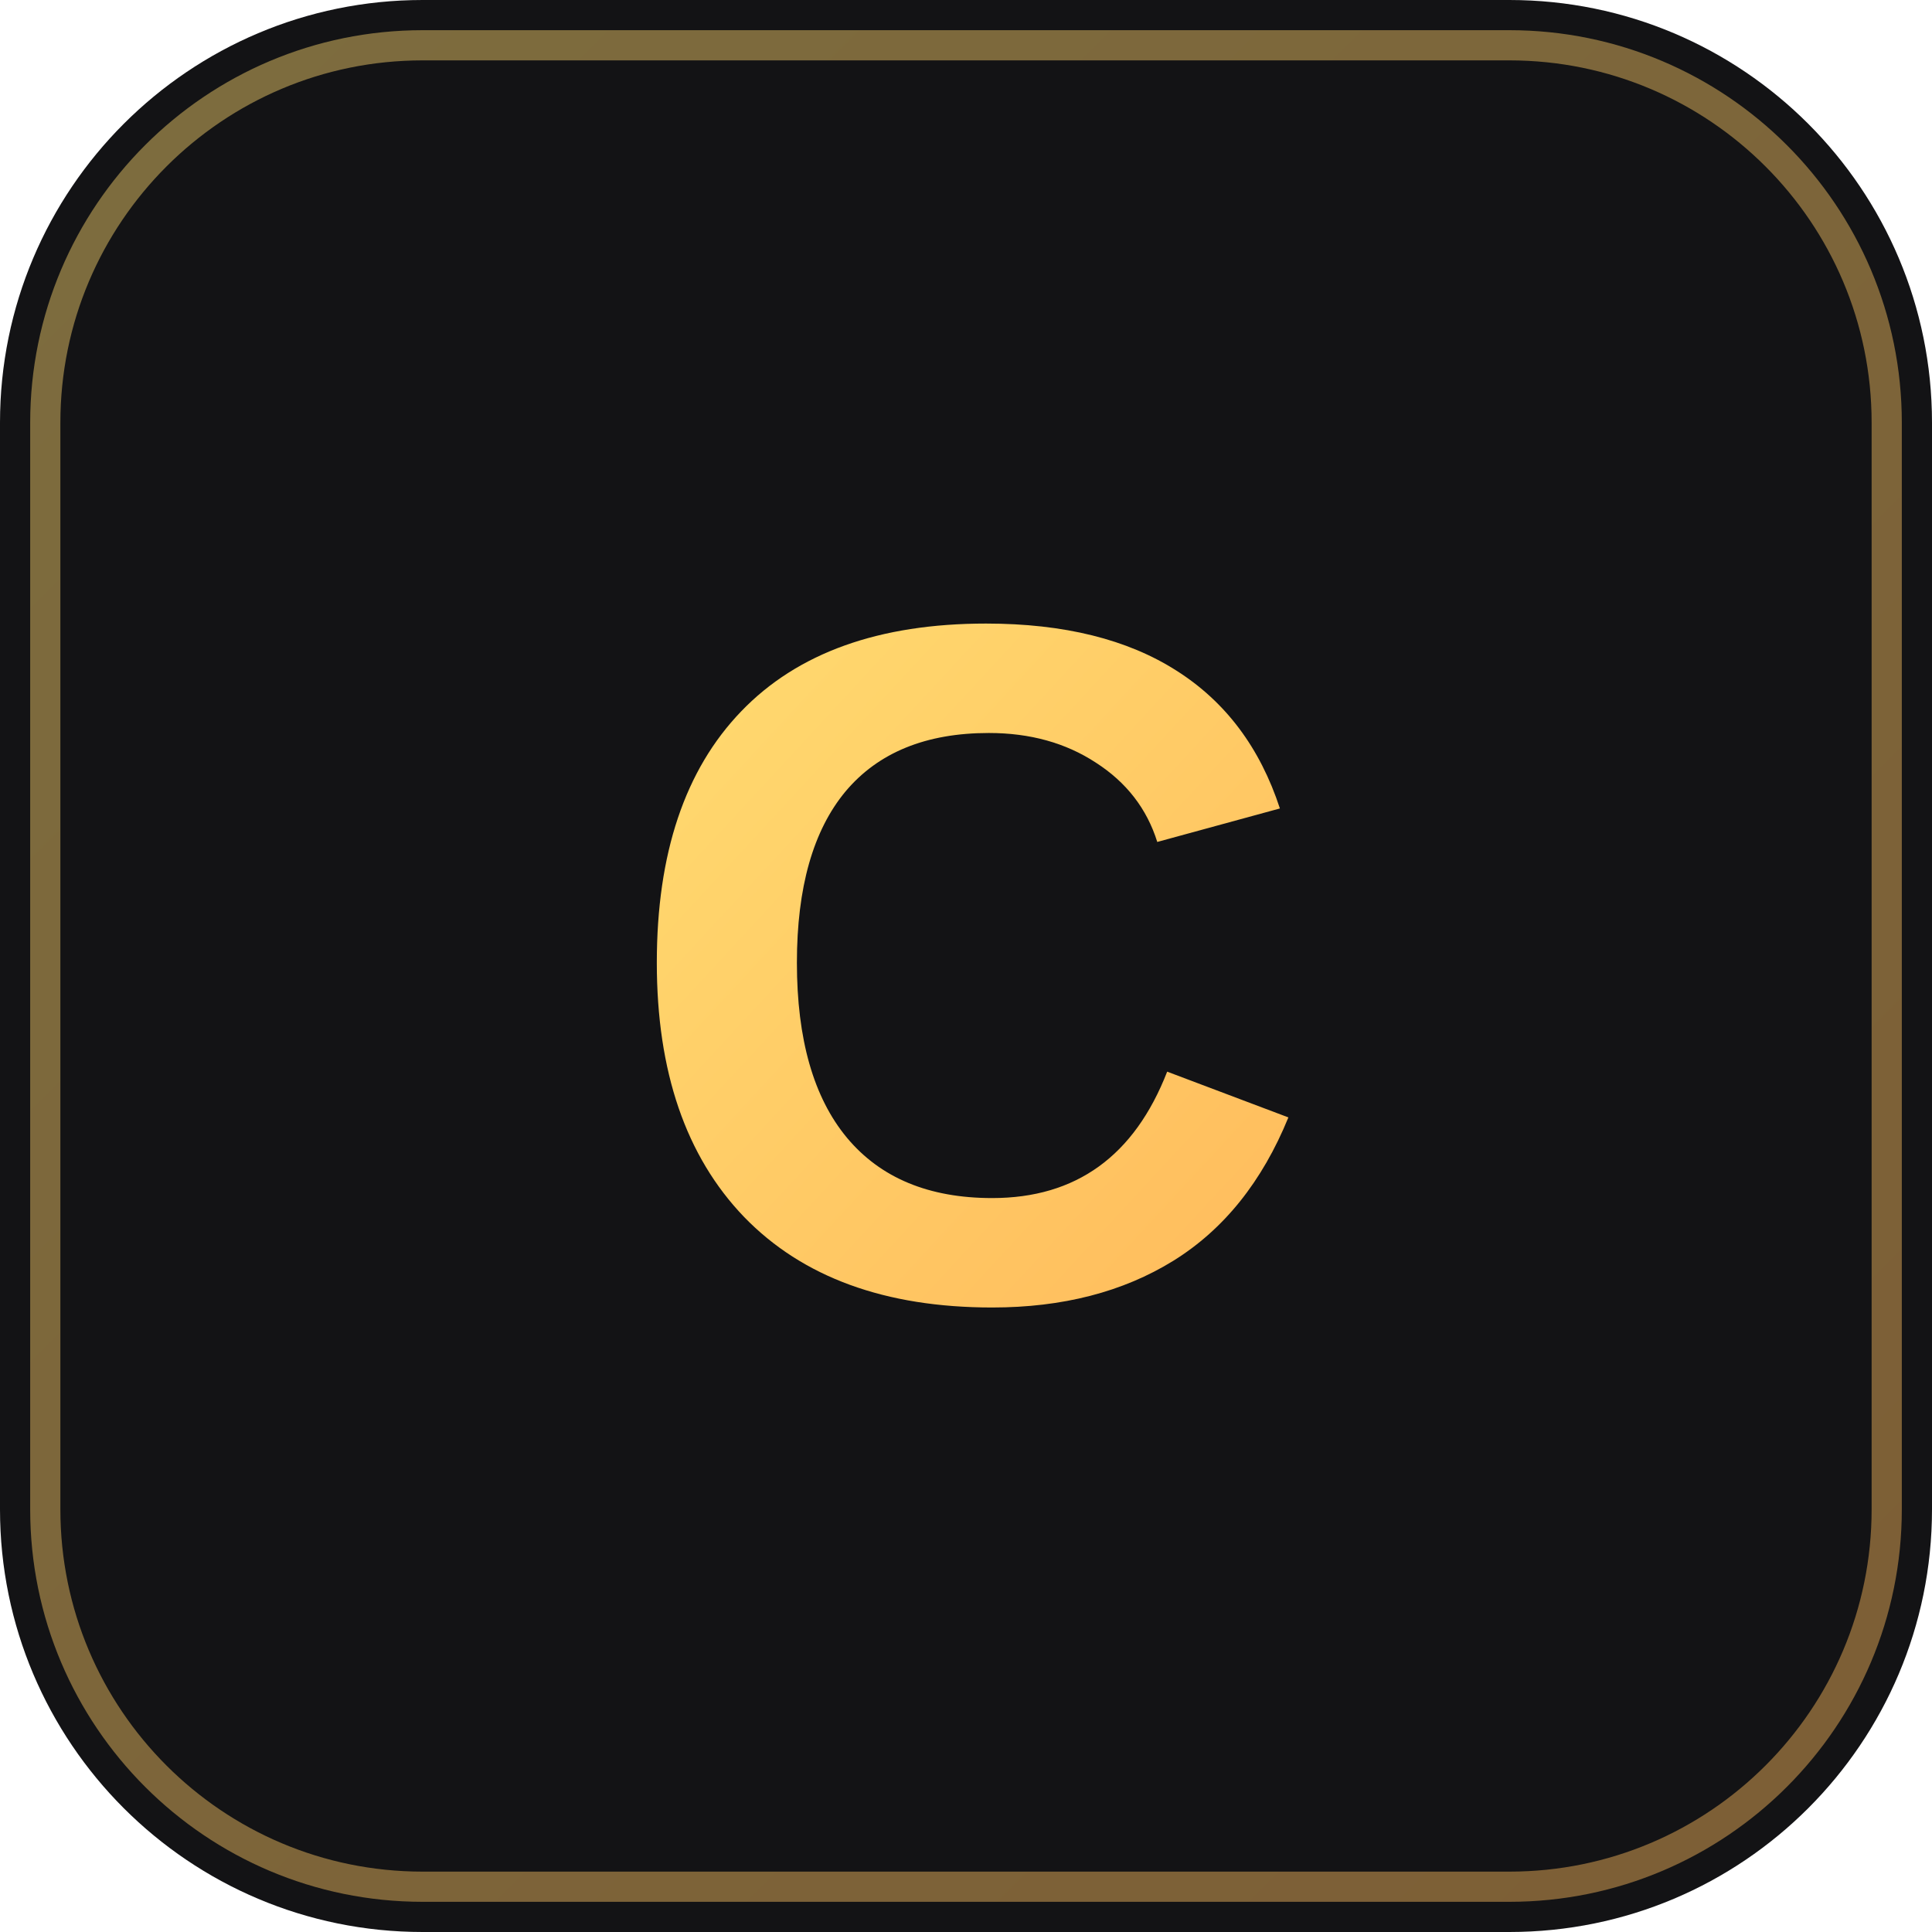
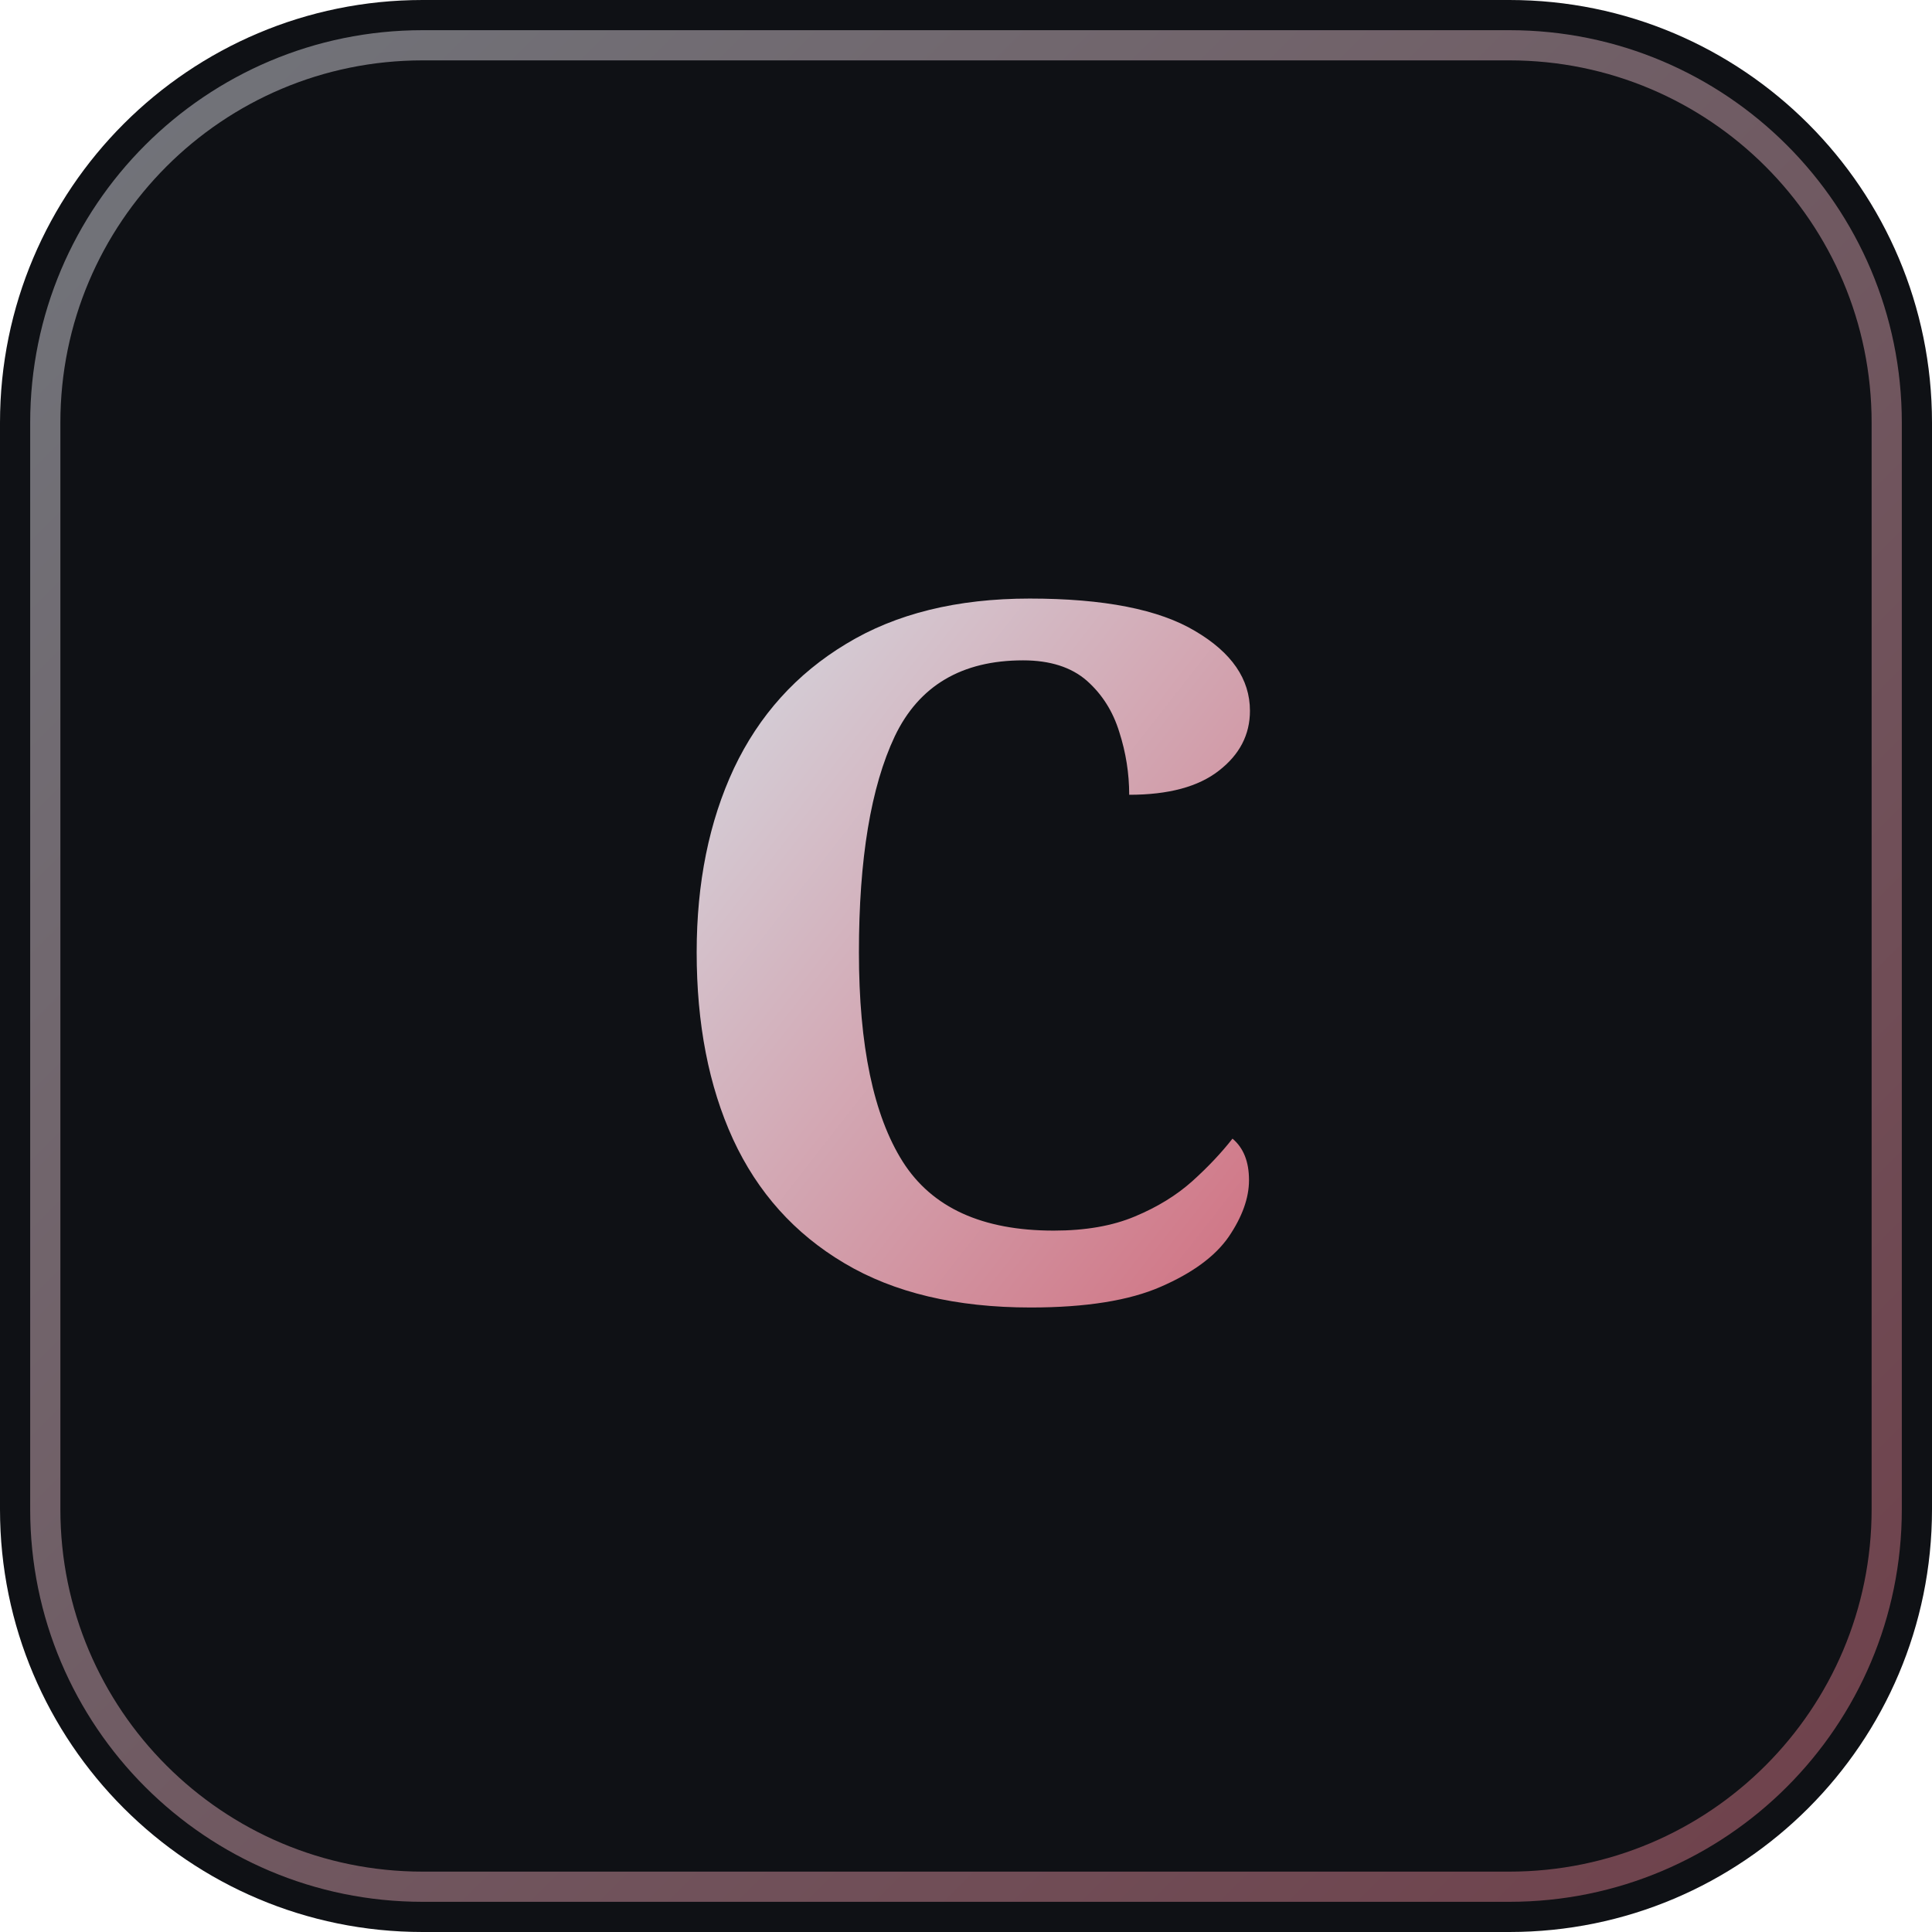
<svg xmlns="http://www.w3.org/2000/svg" viewBox="0 0 64 64">
  <defs>
-     <linearGradient id="gold" x1="0" y1="0" x2="1" y2="1">
-       <stop offset="0" stop-color="#FFDB70" />
-       <stop offset="1" stop-color="#FFBB5C" />
+     <linearGradient id="accent" x1="0" y1="0" x2="1" y2="1">
+       <stop offset="0" stop-color="#D5DAE2" />
+       <stop offset="1" stop-color="#D07181" />
    </linearGradient>
  </defs>
-   <rect width="64" height="64" rx="14" fill="#131315" />
-   <rect x="1.5" y="1.5" width="61" height="61" rx="12.5" fill="none" stroke="url(#gold)" stroke-opacity="0.45" />
-   <text x="32" y="43" font-family="Poppins, Arial, sans-serif" font-size="32" font-weight="600" fill="url(#gold)" text-anchor="middle">C</text>
+   <rect width="64" height="64" rx="14" fill="#0F1115" />
+   <rect x="1.5" y="1.5" width="61" height="61" rx="12.5" fill="none" stroke="url(#accent)" stroke-opacity="0.5" />
+   <text x="32" y="43" font-family="Georgia, serif" font-size="32" font-weight="600" fill="url(#accent)" text-anchor="middle">C</text>
</svg>
